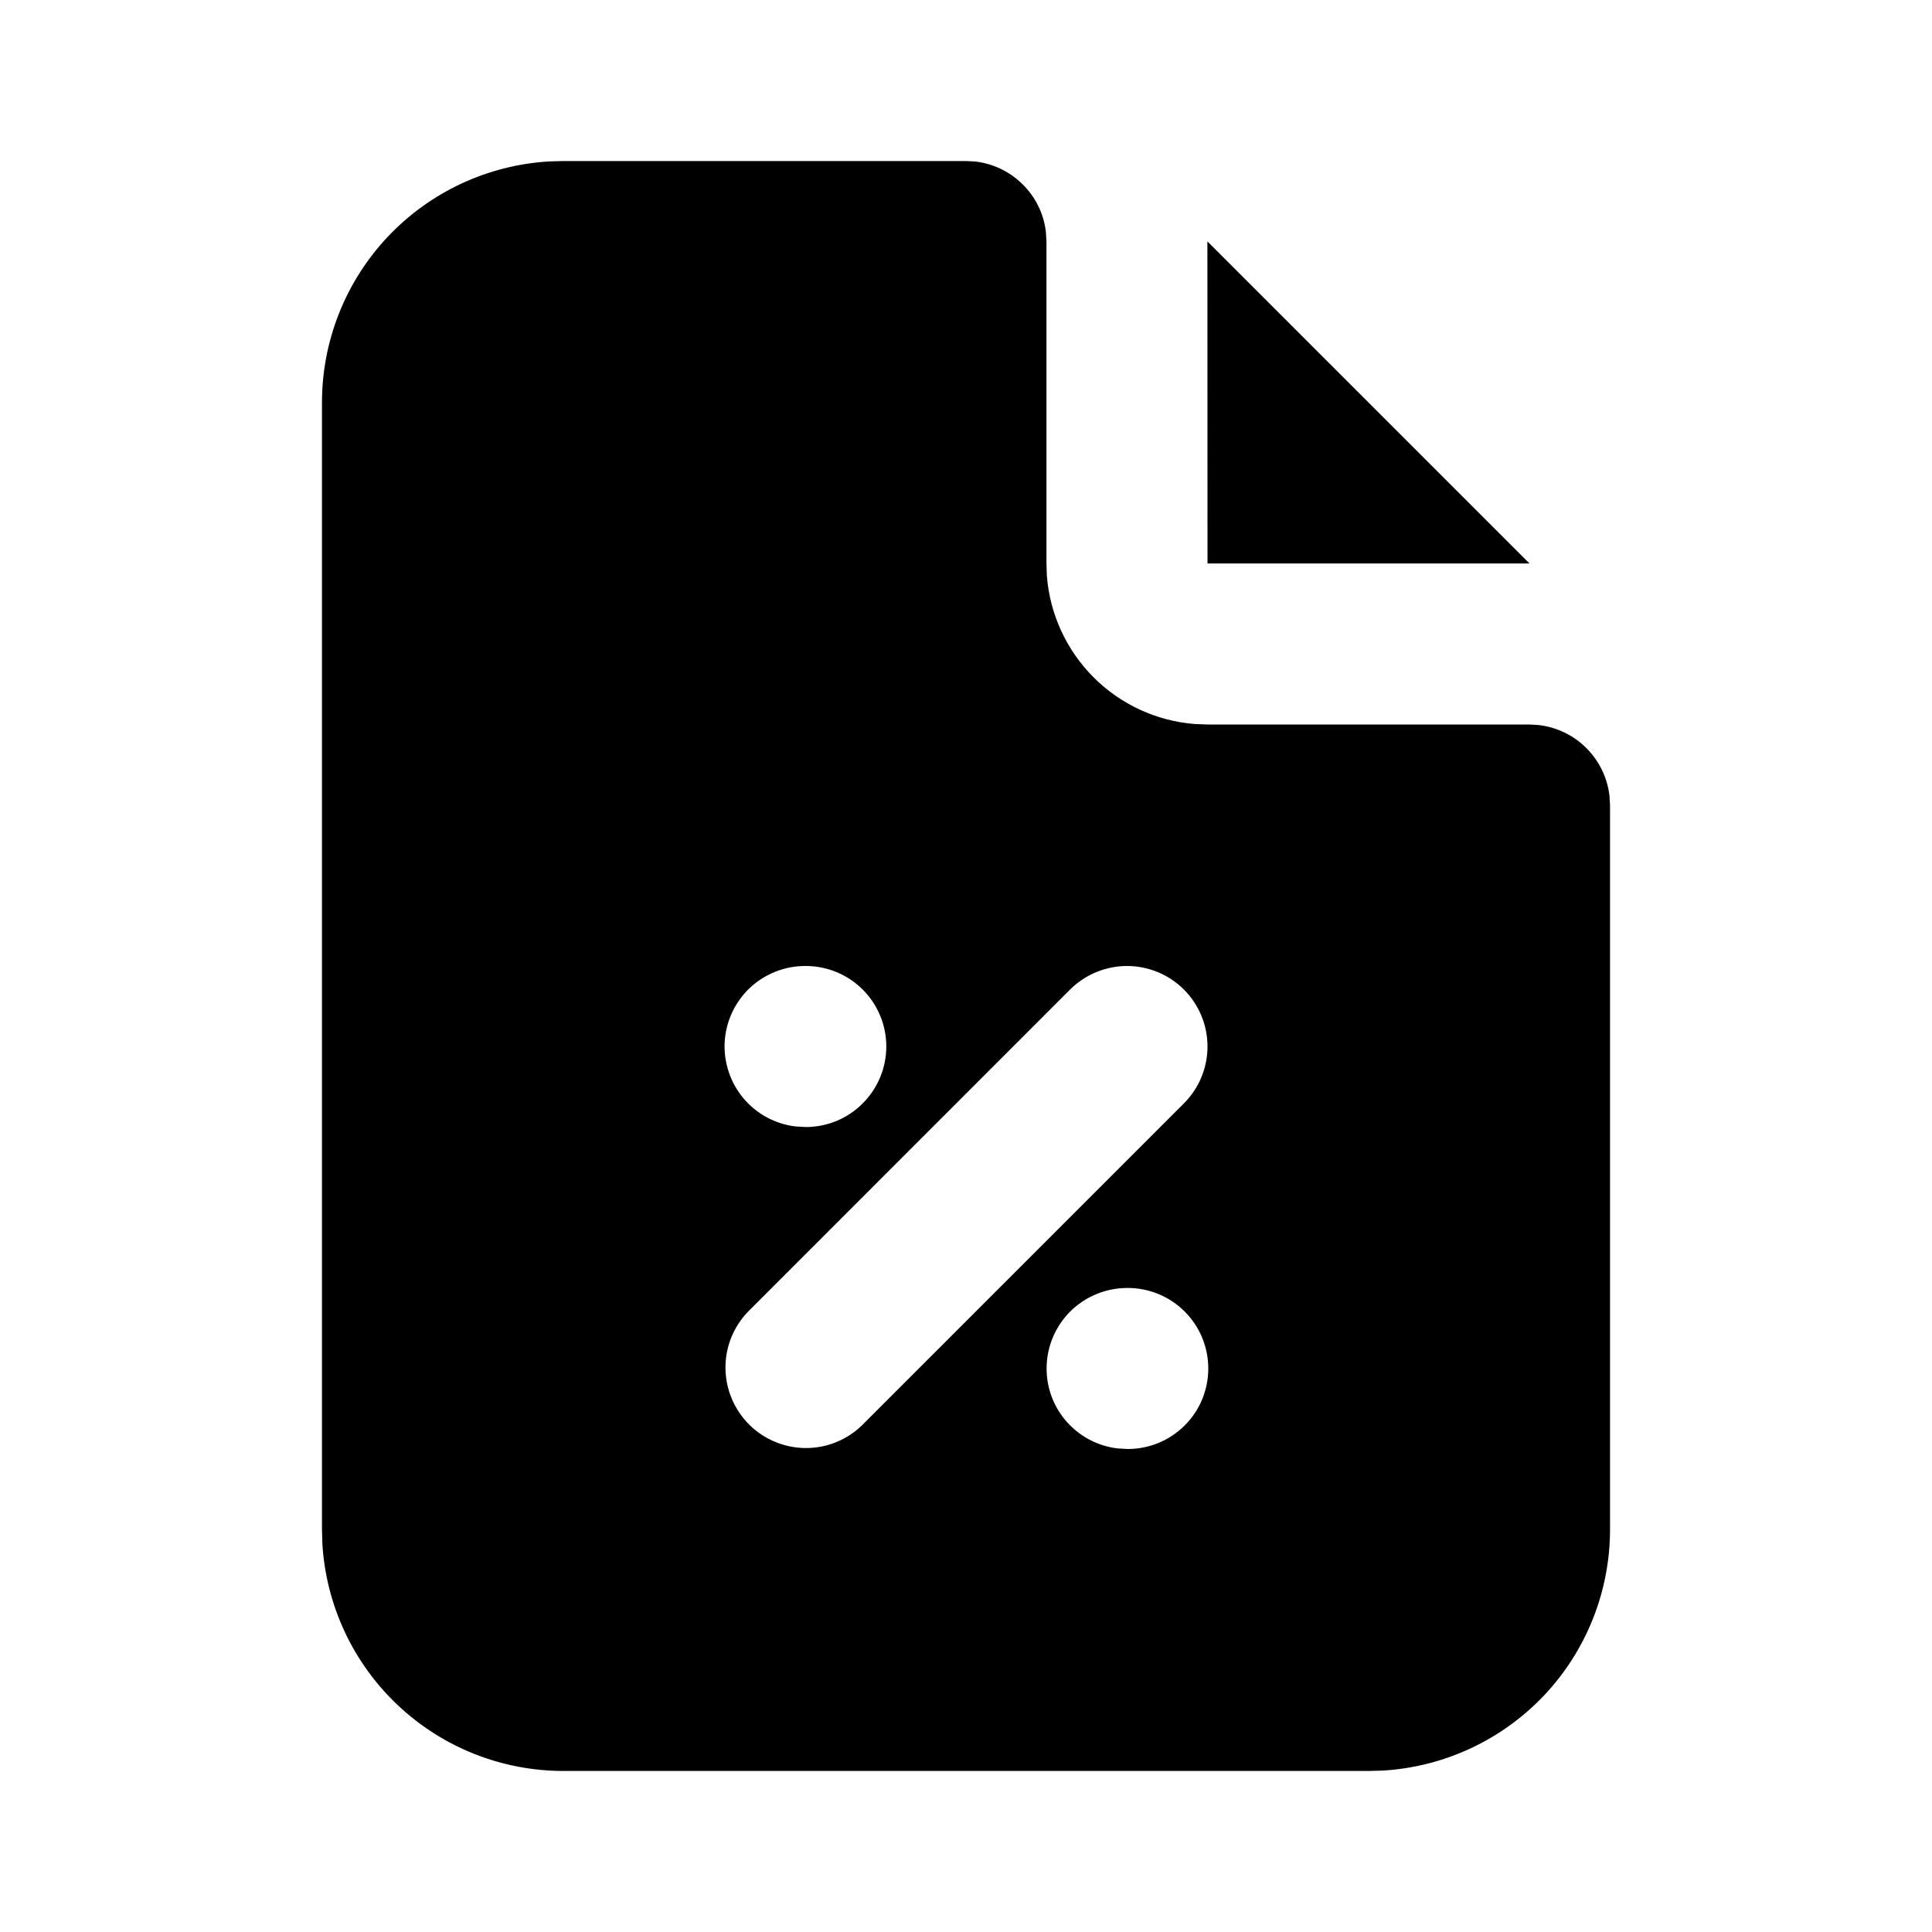
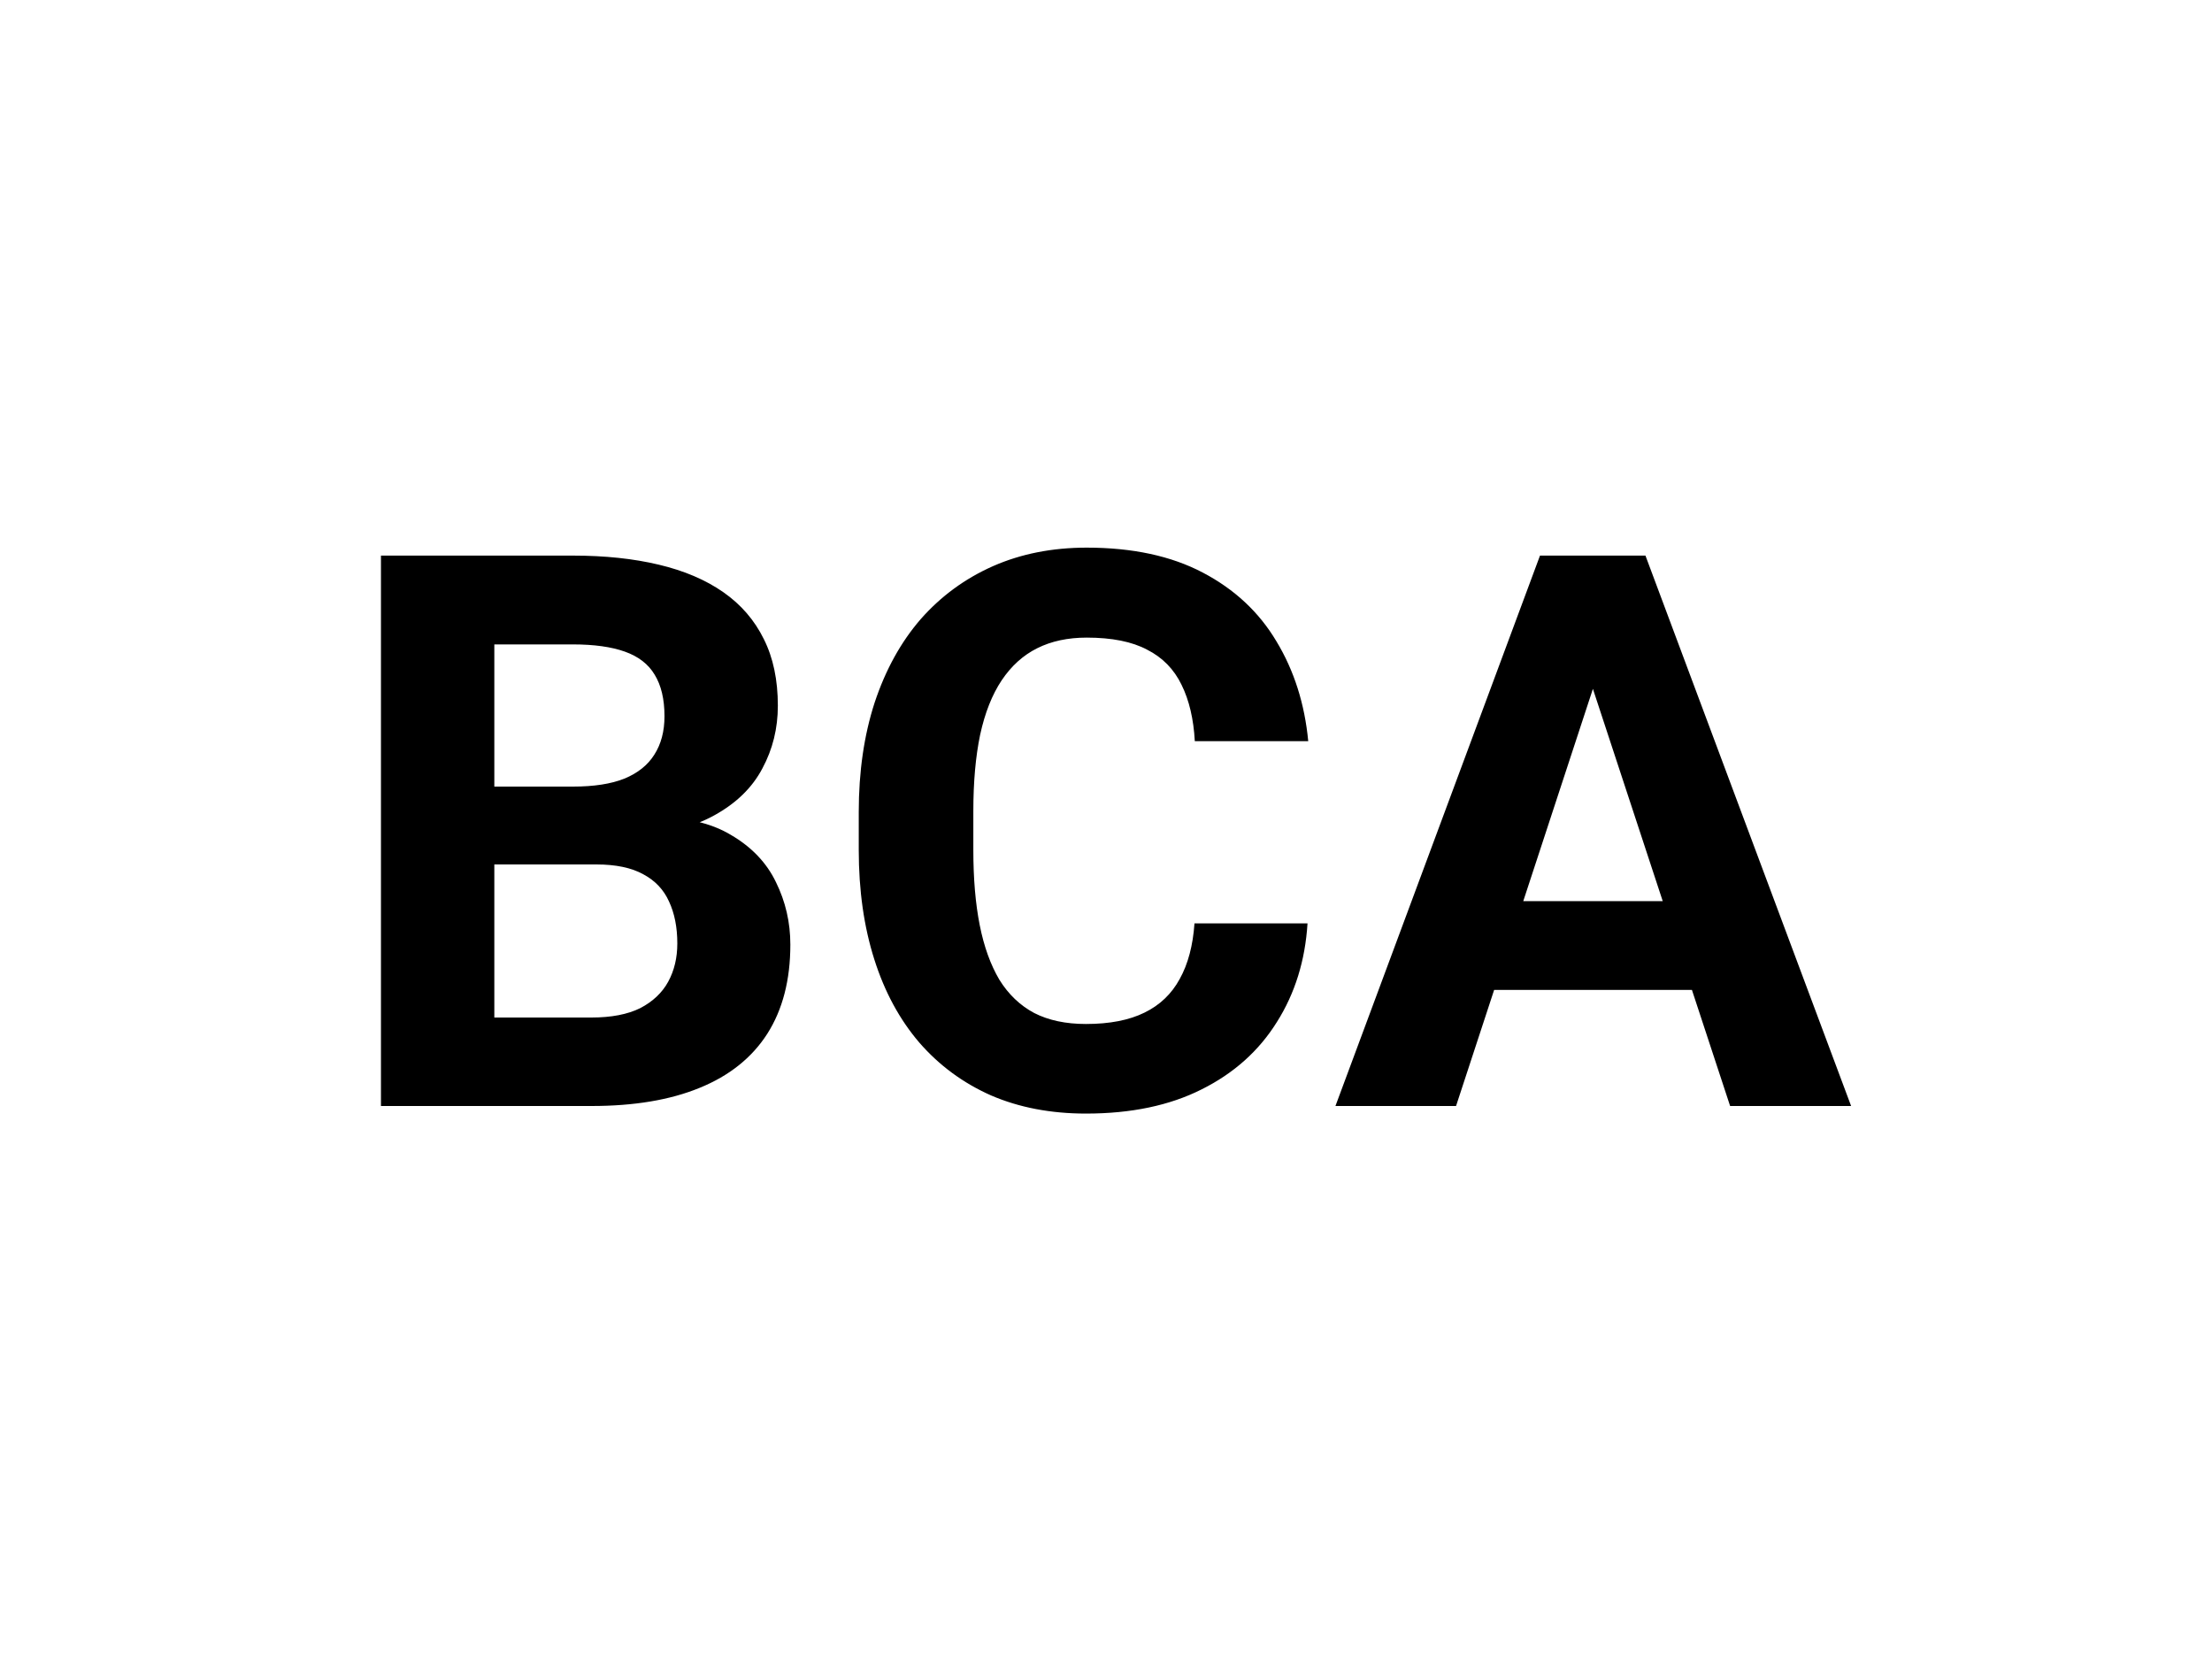
- <svg xmlns="http://www.w3.org/2000/svg" width="20" height="20" viewBox="0 0 20 20" fill="none">
-   <path d="M10 1.667L10.097 1.672C10.283 1.694 10.457 1.778 10.589 1.911C10.722 2.043 10.806 2.216 10.827 2.402L10.833 2.5V5.833L10.837 5.958C10.867 6.355 11.038 6.728 11.319 7.01C11.6 7.292 11.972 7.464 12.369 7.495L12.5 7.5H15.833L15.931 7.506C16.117 7.528 16.29 7.612 16.422 7.744C16.555 7.877 16.639 8.05 16.661 8.236L16.667 8.333V15.833C16.667 16.471 16.423 17.085 15.986 17.549C15.548 18.012 14.95 18.292 14.313 18.329L14.167 18.333H5.833C5.196 18.333 4.582 18.09 4.118 17.652C3.654 17.215 3.375 16.616 3.337 15.98L3.333 15.833V4.167C3.333 3.529 3.577 2.915 4.014 2.451C4.452 1.987 5.05 1.708 5.687 1.671L5.833 1.667H10ZM11.675 13.333H11.667C11.454 13.334 11.25 13.415 11.095 13.561C10.941 13.707 10.848 13.906 10.836 14.118C10.823 14.33 10.892 14.539 11.028 14.701C11.165 14.864 11.358 14.969 11.569 14.994L11.675 15C11.896 15 12.108 14.912 12.264 14.756C12.421 14.6 12.508 14.388 12.508 14.167C12.508 13.946 12.421 13.734 12.264 13.577C12.108 13.421 11.896 13.333 11.675 13.333ZM12.256 10.244C12.1 10.088 11.888 10 11.667 10C11.446 10 11.234 10.088 11.077 10.244L7.744 13.578C7.592 13.735 7.508 13.945 7.51 14.164C7.512 14.382 7.6 14.591 7.754 14.746C7.909 14.9 8.118 14.988 8.336 14.99C8.555 14.992 8.765 14.908 8.922 14.756L12.256 11.422C12.412 11.266 12.5 11.054 12.5 10.833C12.5 10.612 12.412 10.4 12.256 10.244ZM8.342 10H8.333C8.121 10 7.917 10.082 7.762 10.227C7.608 10.373 7.515 10.572 7.502 10.784C7.49 10.996 7.559 11.205 7.695 11.368C7.831 11.531 8.025 11.636 8.236 11.661L8.342 11.667C8.563 11.667 8.775 11.579 8.931 11.422C9.087 11.266 9.175 11.054 9.175 10.833C9.175 10.612 9.087 10.4 8.931 10.244C8.775 10.088 8.563 10 8.342 10ZM12.499 2.499L15.833 5.833H12.5L12.499 2.499Z" fill="currentColor" />
+ <svg xmlns="http://www.w3.org/2000/svg" width="40" height="30" viewBox="0 0 40 30" fill="none">
+   <path d="M10.785 15.632H8.229L8.215 14.224H10.361C10.74 14.224 11.05 14.176 11.291 14.08C11.533 13.98 11.713 13.836 11.831 13.649C11.954 13.458 12.016 13.226 12.016 12.952C12.016 12.642 11.956 12.392 11.838 12.2C11.724 12.009 11.544 11.87 11.298 11.783C11.056 11.697 10.744 11.653 10.361 11.653H8.939V20H6.889V10.047H10.361C10.94 10.047 11.457 10.102 11.913 10.211C12.373 10.32 12.763 10.487 13.082 10.71C13.401 10.933 13.645 11.216 13.813 11.558C13.982 11.895 14.066 12.296 14.066 12.761C14.066 13.171 13.973 13.549 13.786 13.896C13.604 14.242 13.315 14.524 12.918 14.743C12.526 14.962 12.013 15.083 11.38 15.105L10.785 15.632ZM10.696 20H7.668L8.468 18.4H10.696C11.056 18.4 11.35 18.343 11.578 18.23C11.806 18.111 11.975 17.951 12.084 17.751C12.193 17.55 12.248 17.32 12.248 17.061C12.248 16.769 12.198 16.516 12.098 16.302C12.002 16.088 11.847 15.924 11.633 15.81C11.419 15.691 11.136 15.632 10.785 15.632H8.81L8.823 14.224H11.284L11.756 14.777C12.362 14.768 12.85 14.875 13.219 15.099C13.592 15.317 13.864 15.602 14.032 15.953C14.205 16.304 14.292 16.68 14.292 17.081C14.292 17.719 14.153 18.257 13.875 18.694C13.597 19.127 13.189 19.453 12.651 19.672C12.118 19.891 11.466 20 10.696 20ZM21.6 16.698H23.644C23.602 17.368 23.418 17.963 23.09 18.482C22.766 19.002 22.313 19.408 21.73 19.699C21.151 19.991 20.453 20.137 19.638 20.137C19 20.137 18.428 20.027 17.922 19.809C17.416 19.585 16.983 19.266 16.623 18.852C16.268 18.437 15.996 17.936 15.81 17.348C15.623 16.76 15.529 16.101 15.529 15.372V14.682C15.529 13.953 15.625 13.294 15.816 12.706C16.012 12.114 16.29 11.61 16.65 11.195C17.015 10.781 17.45 10.462 17.956 10.238C18.462 10.015 19.027 9.903 19.651 9.903C20.481 9.903 21.18 10.054 21.75 10.354C22.324 10.655 22.769 11.07 23.083 11.599C23.402 12.127 23.593 12.729 23.657 13.403H21.606C21.584 13.002 21.504 12.663 21.367 12.385C21.23 12.102 21.023 11.89 20.745 11.749C20.472 11.603 20.107 11.53 19.651 11.53C19.31 11.53 19.011 11.594 18.756 11.722C18.501 11.849 18.287 12.043 18.113 12.303C17.94 12.562 17.81 12.891 17.724 13.287C17.642 13.679 17.601 14.139 17.601 14.668V15.372C17.601 15.887 17.639 16.34 17.717 16.732C17.794 17.12 17.913 17.448 18.072 17.717C18.236 17.981 18.446 18.182 18.701 18.318C18.961 18.451 19.273 18.517 19.638 18.517C20.066 18.517 20.419 18.448 20.697 18.311C20.975 18.175 21.187 17.972 21.333 17.703C21.483 17.434 21.572 17.099 21.6 16.698ZM29.037 11.749L26.33 20H24.149L27.848 10.047H29.235L29.037 11.749ZM31.286 20L28.572 11.749L28.354 10.047H29.755L33.474 20H31.286ZM31.163 16.295V17.901H25.906V16.295H31.163Z" fill="currentColor" />
</svg>
